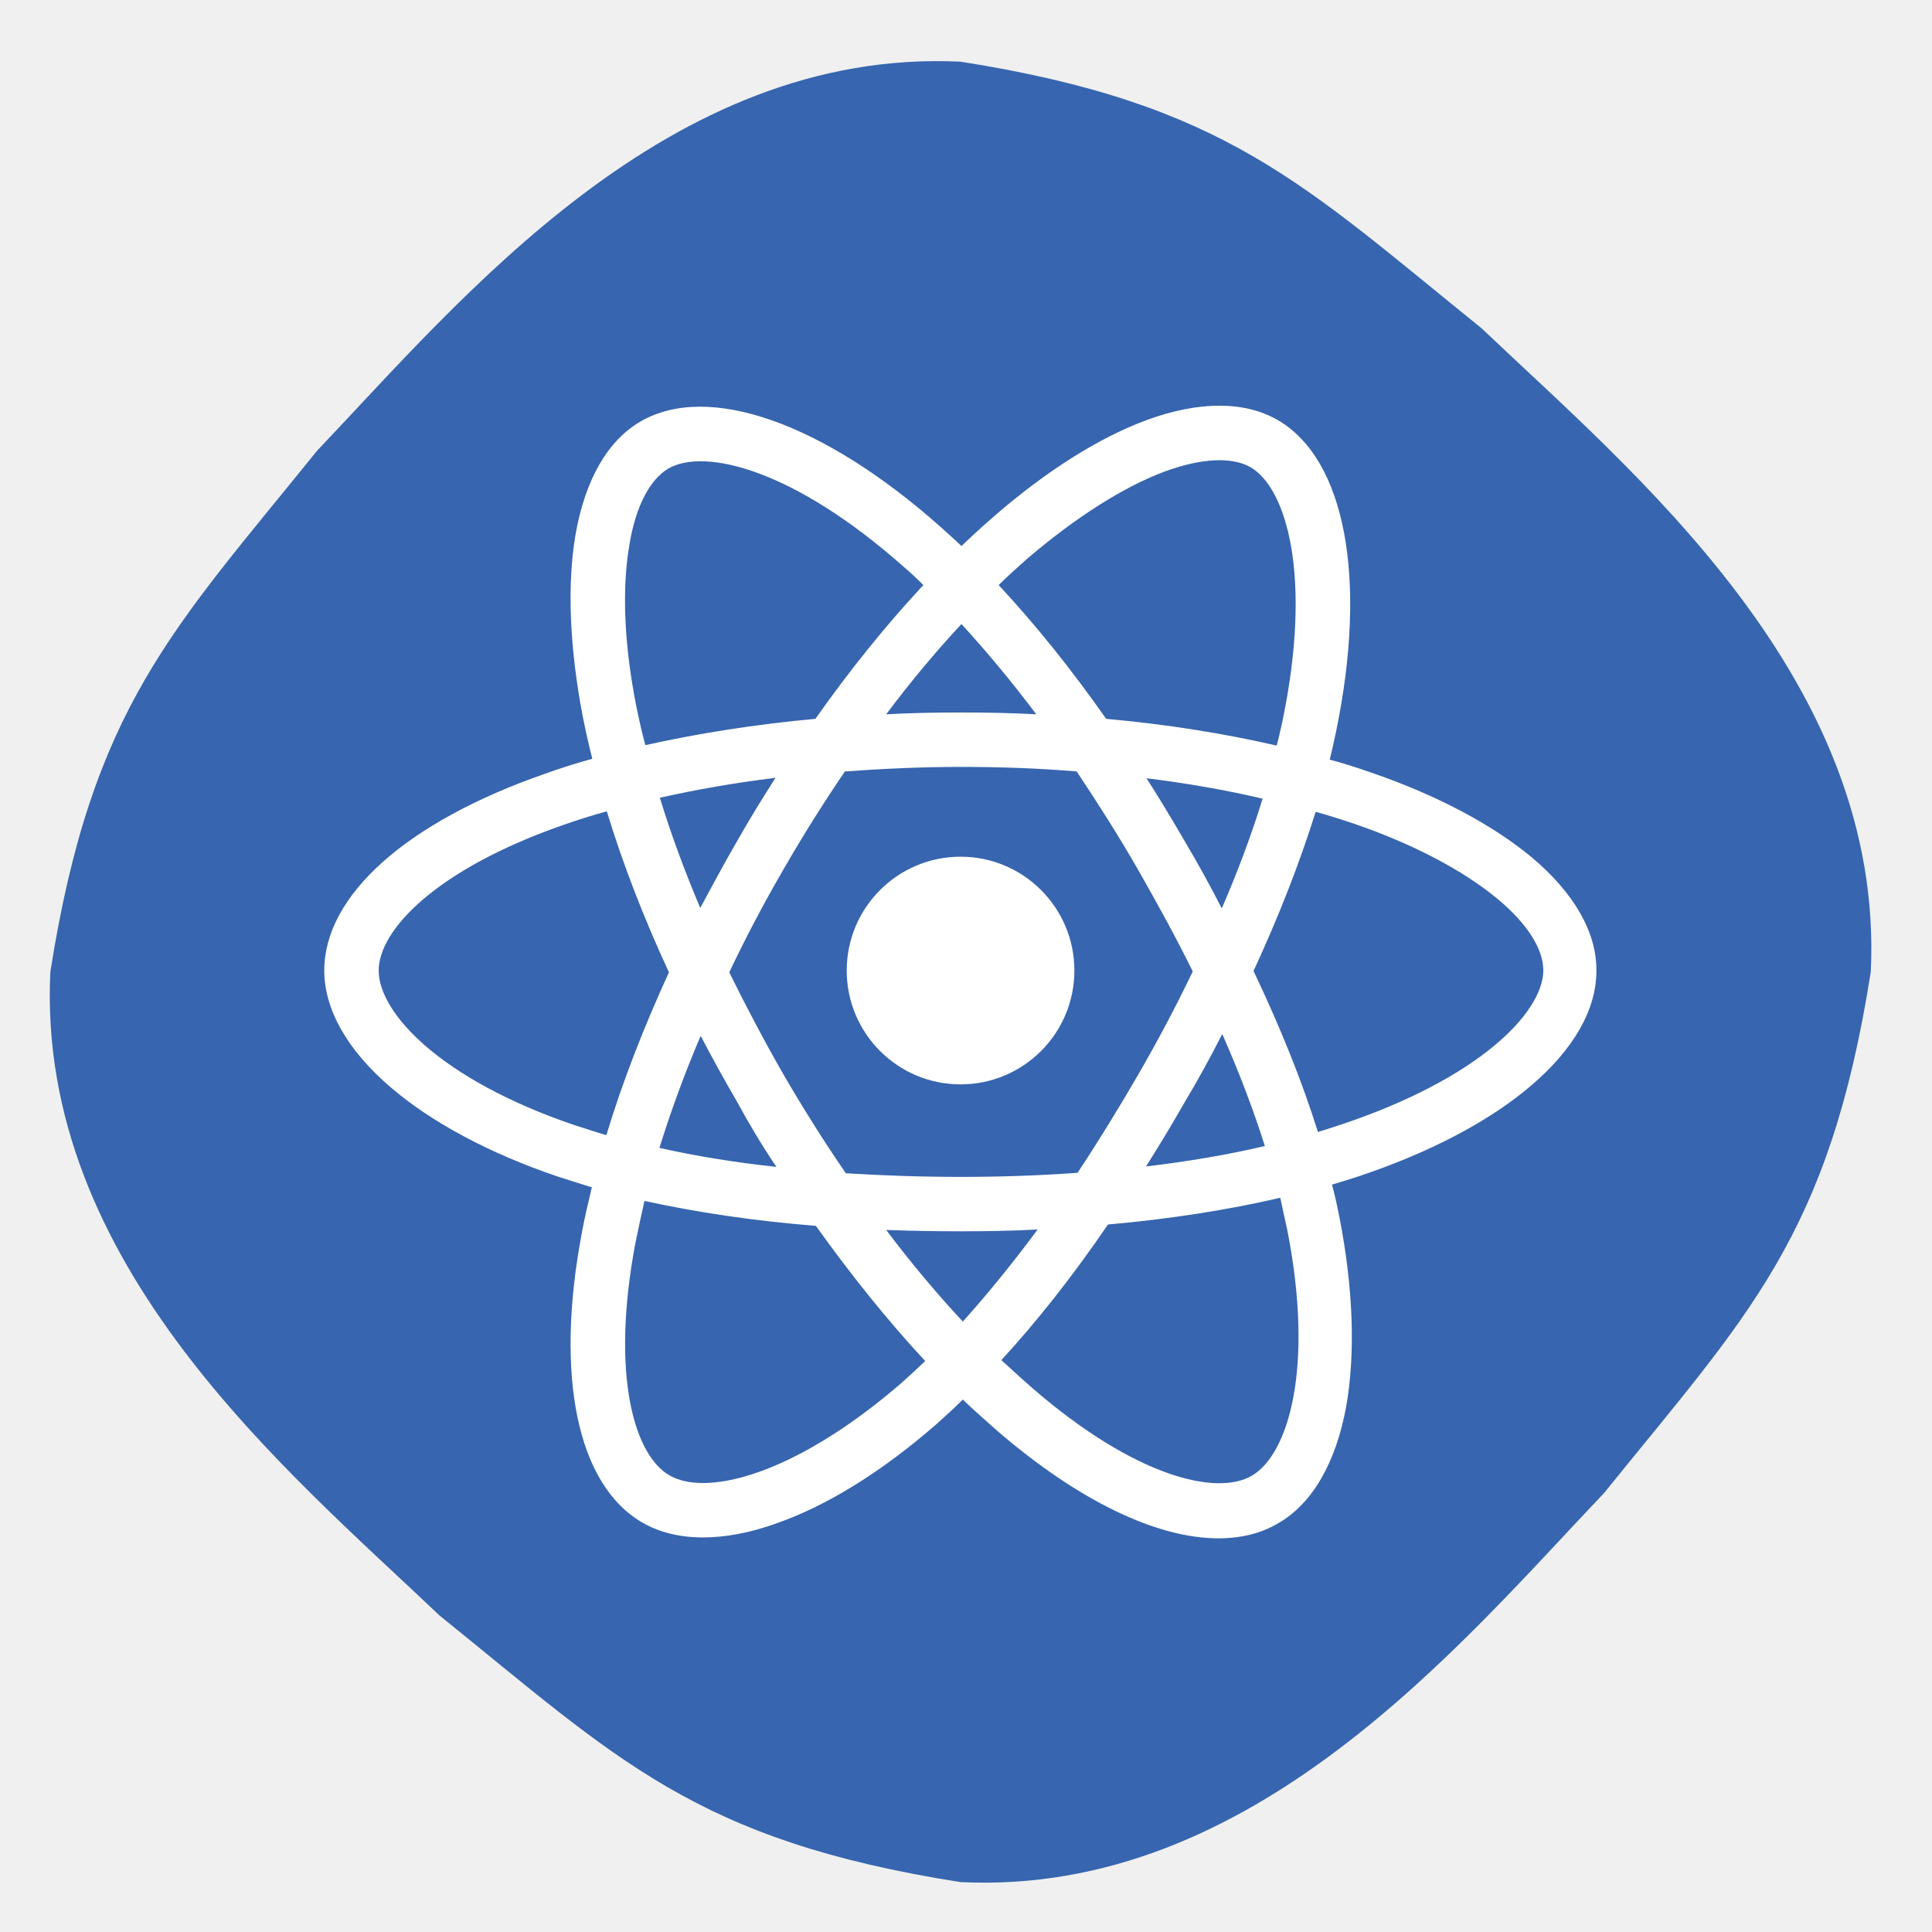
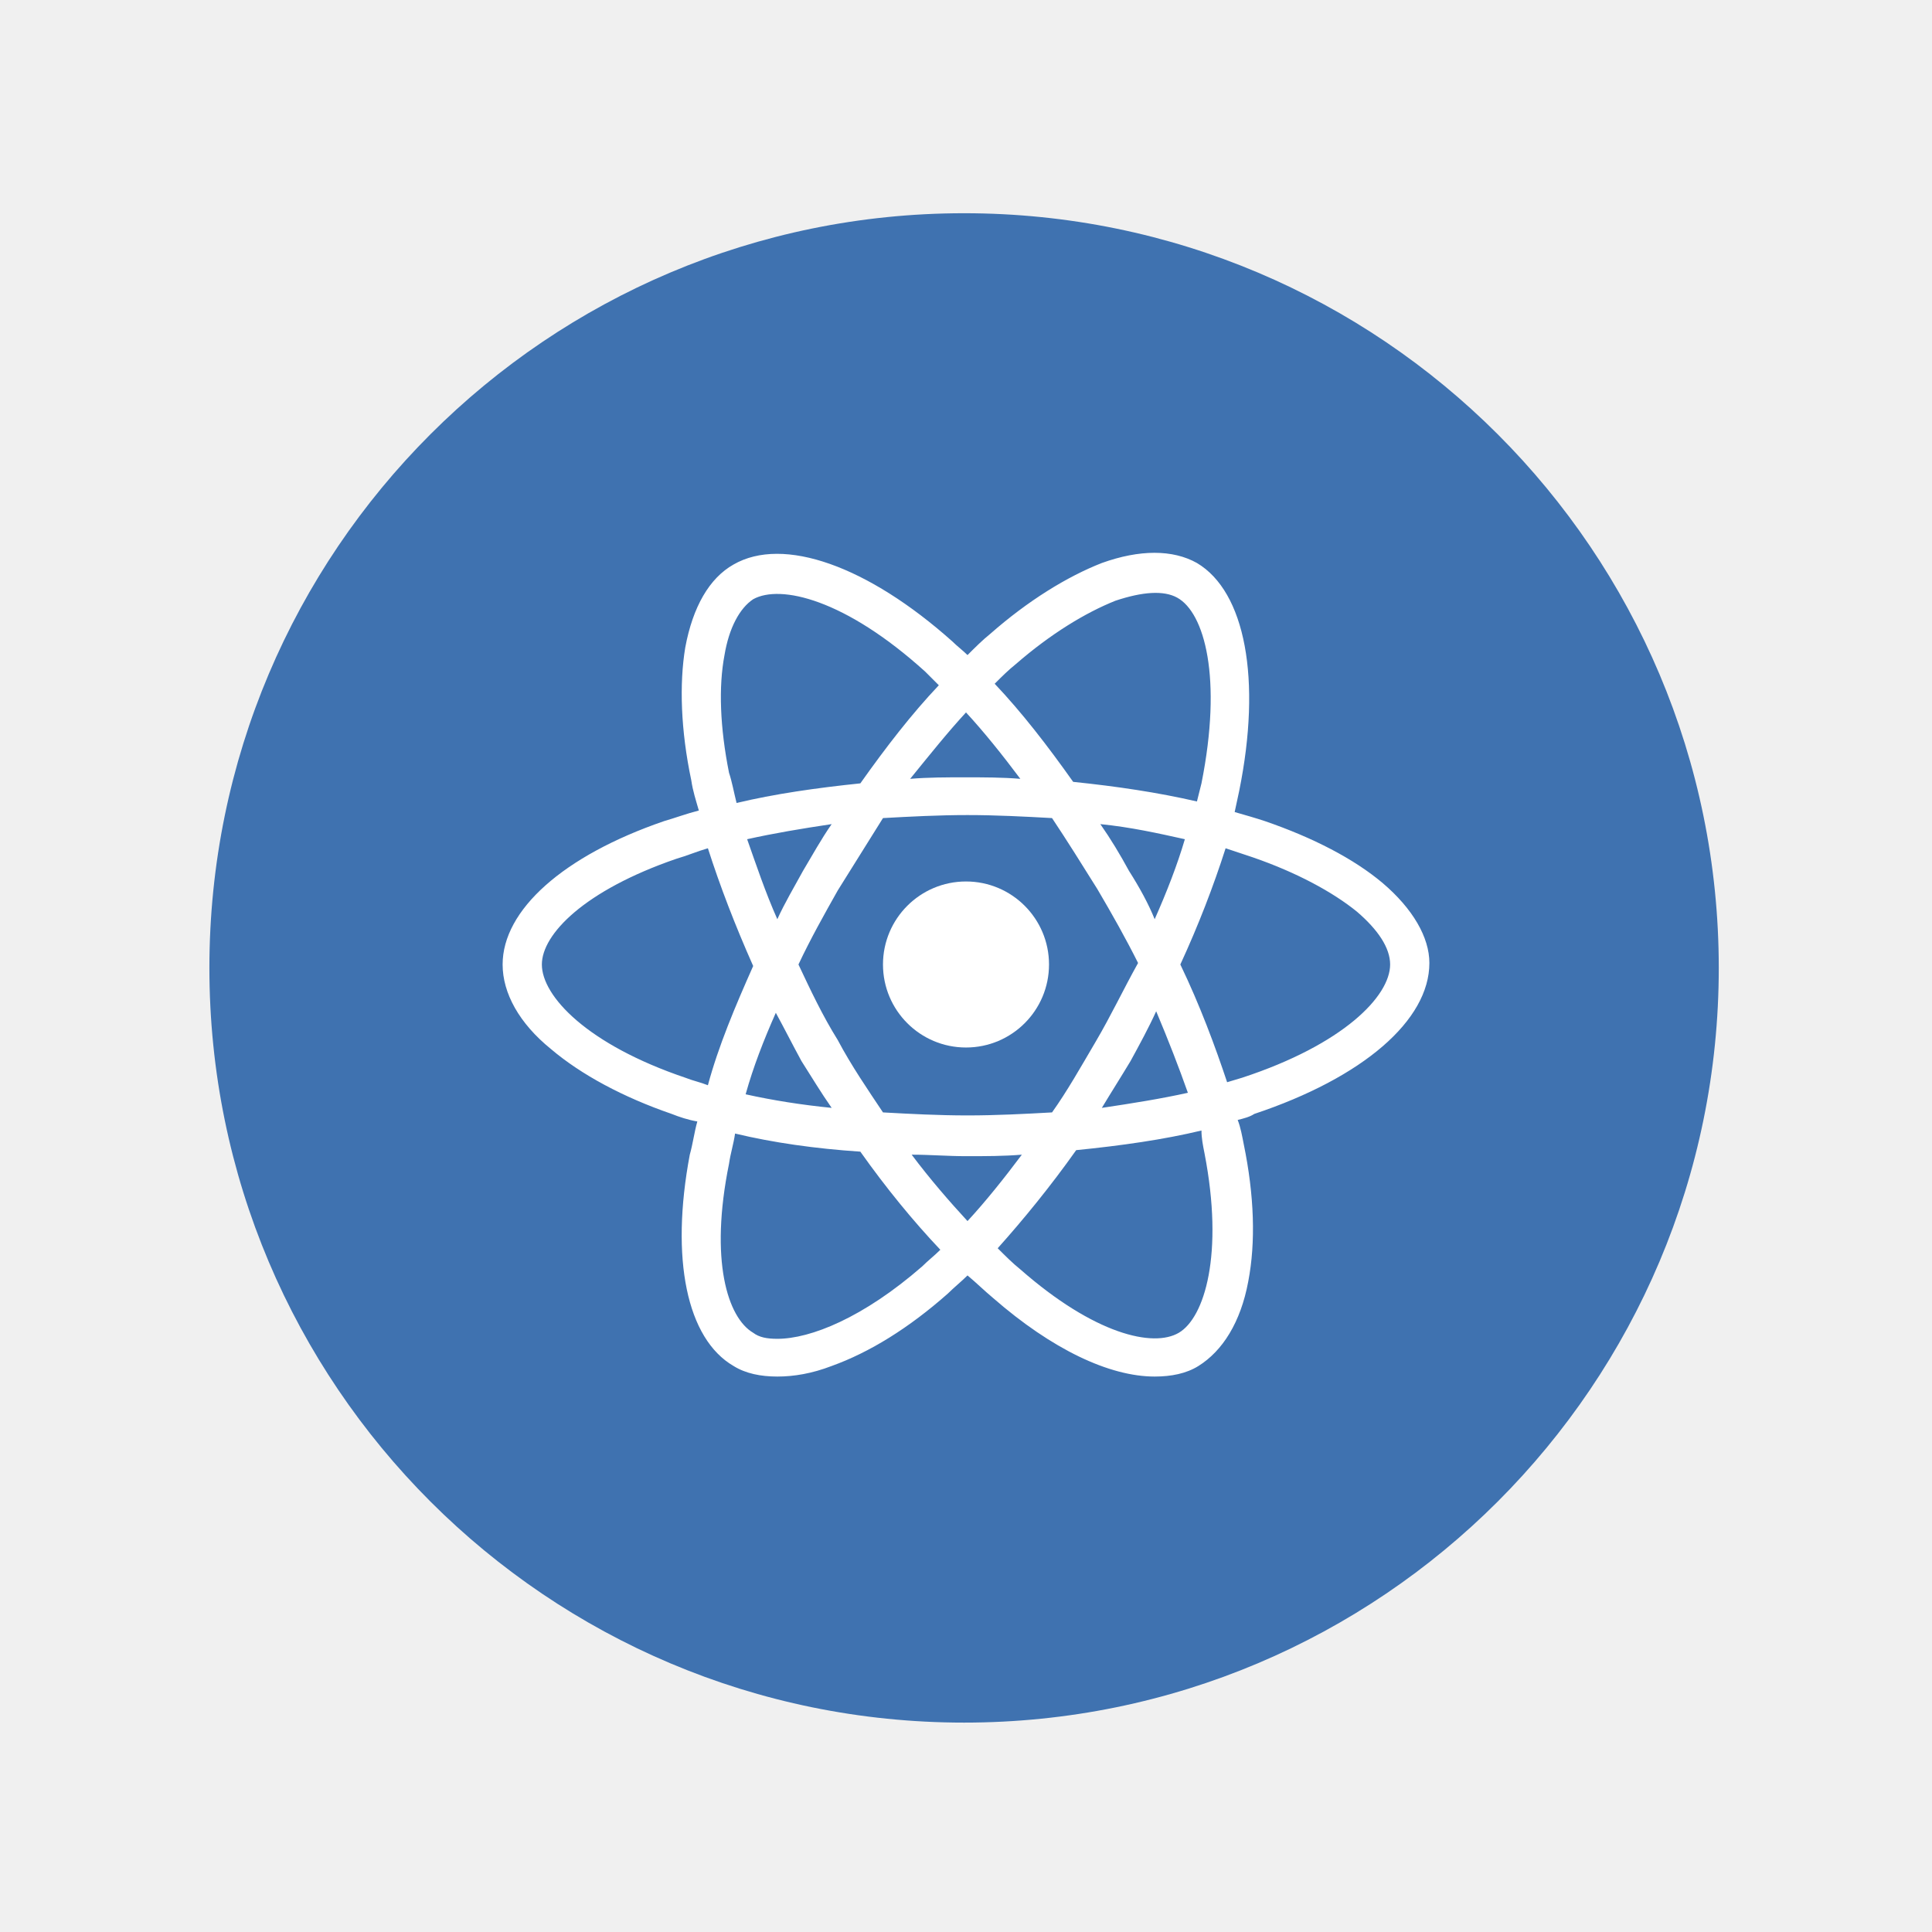
- <svg xmlns="http://www.w3.org/2000/svg" id="Layer_1" style="enable-background:new 0 0 426 426;" version="1.1" viewBox="0 0 426 426" xml:space="preserve">
-   <style type="text/css">
- 	.st0{fill:#3765AF;}
- 	.st1{fill:#FFFFFF;}
- </style>
-   <path class="st0" d="M412.5,214.3c-9.2,58.5-27.1,75.6-58.8,114.9c-31.7,33.3-77.3,88.9-141.9,85.8c-58.5-9.2-75.6-27.1-114.9-58.8  C63.6,324.5,8,278.9,11.1,214.3c9.2-58.5,27.1-75.6,58.8-114.9c31.7-33.3,77.3-88.9,141.9-85.8c58.5,9.2,75.6,27.1,114.9,58.8  C360,104.1,415.6,149.7,412.5,214.3z" />
+ <svg xmlns="http://www.w3.org/2000/svg" width="128" height="128">
  <g>
-     <circle class="st1" cx="211.8" cy="214" r="25.1" />
-     <path class="st1" d="M337.7,189c-8.7-7.2-20.9-13.7-35.5-18.7c-2.9-1-5.9-2-9-2.8c0.5-2.1,1-4.2,1.4-6.2c7-33.8,2-60.1-12.9-68.7   c-7.3-4.2-17.3-4.2-28.8,0c-10.6,3.9-22.3,11.3-33.9,21.4c-2.3,2-4.7,4.2-7,6.4c-1.6-1.5-3.1-2.9-4.7-4.3   c-25.8-22.9-51.1-31.8-66-23.2c-7.3,4.2-12.3,12.9-14.4,25c-1.9,11.1-1.3,25,1.6,40.1c0.6,3,1.3,6.2,2.1,9.3   c-3.6,1-7.1,2.1-10.4,3.3c-30.5,10.6-48.7,26.8-48.7,43.4c0,8.6,5.1,17.6,14.7,25.8c9,7.7,21.7,14.5,36.7,19.6   c2.5,0.8,5,1.6,7.6,2.4c-0.8,3.4-1.6,6.7-2.2,10c-6,31.7-1,55.6,13.3,63.9c3.8,2.2,8.3,3.3,13.4,3.3c4.9,0,10.4-1,16.2-3.1   c11.2-3.9,23.4-11.5,35.3-21.9c1.9-1.7,3.9-3.5,5.8-5.4c2.5,2.4,5.1,4.7,7.6,6.9c18,15.5,35.2,23.7,48.8,23.7   c4.9,0,9.4-1.1,13.1-3.3c7.5-4.3,12.7-13.2,15-25.6c2.1-11.7,1.6-26.1-1.4-41.6c-0.5-2.5-1-5-1.7-7.5c1.8-0.5,3.5-1.1,5.2-1.6   c32.8-10.8,53.1-28.3,53.1-45.5C352.1,205.6,347.1,196.9,337.7,189z M257,103.9c8-2.9,14.6-3.2,18.7-0.9c8,4.6,13.7,24.1,7.1,55.9   c-0.4,1.8-0.8,3.7-1.3,5.5c-11.7-2.7-24.3-4.7-37.6-5.9c-7.7-11-15.7-20.9-23.7-29.5c2.1-2.1,4.3-4,6.4-5.9   C237.3,114,247.8,107.3,257,103.9z M251,236.9c-4.4,7.6-8.9,14.9-13.4,21.7c-8.3,0.6-16.9,0.9-25.7,0.9c-8.8,0-17.3-0.3-25.4-0.8   c-4.8-7-9.4-14.3-13.7-21.7c-4.3-7.5-8.3-15.1-12-22.6c3.6-7.6,7.6-15.2,11.9-22.6l0,0c4.3-7.5,8.9-14.8,13.6-21.7   c8.4-0.6,16.9-1,25.5-1c8.7,0,17.2,0.3,25.6,1c4.6,6.9,9.2,14.1,13.5,21.6c4.4,7.7,8.5,15.2,12.1,22.5   C259.4,221.7,255.4,229.3,251,236.9z M269.5,228c3.8,8.6,6.9,16.8,9.4,24.7c-8.1,1.9-16.9,3.4-26.2,4.5c2.9-4.6,5.8-9.4,8.6-14.3   C264.3,237.9,267,232.9,269.5,228z M212.3,291.4c-5.7-6.1-11.4-12.9-16.9-20.2c5.3,0.2,10.8,0.3,16.4,0.3c5.7,0,11.4-0.1,17-0.4   C223.3,278.5,217.8,285.3,212.3,291.4z M171.2,257.3c-9.2-1-17.9-2.4-25.8-4.2c2.5-8,5.5-16.3,9.1-24.7c2.5,4.8,5.2,9.7,8,14.5   C165.2,247.9,168.1,252.7,171.2,257.3z M162.4,185.7c-2.8,4.8-5.4,9.7-8,14.5c-3.5-8.3-6.5-16.4-8.9-24.3c8-1.8,16.6-3.3,25.5-4.4   C168,176.2,165.1,180.9,162.4,185.7z M212,137.6c5.5,6,11,12.6,16.5,19.9c-5.5-0.3-11.1-0.4-16.7-0.4c-5.5,0-11,0.1-16.4,0.4   C200.8,150.3,206.4,143.6,212,137.6z M261.3,185.6c-2.8-4.8-5.6-9.5-8.5-14c8.9,1.1,17.5,2.6,25.6,4.5c-2.4,7.8-5.4,15.9-9,24.2   C266.9,195.4,264.2,190.5,261.3,185.6z M140.3,155.7c-2.7-13.6-3.2-26-1.5-35.7c1.4-8.4,4.5-14.3,8.6-16.7c8-4.6,27.7,0.2,52,21.8   c1.4,1.2,2.8,2.5,4.2,3.9c-8.2,8.8-16.2,18.7-23.8,29.5c-13.2,1.2-25.8,3.2-37.5,5.8C141.5,161.4,140.9,158.6,140.3,155.7z    M126.7,248.1c-29.7-10.1-43.2-24.8-43.2-34.1c0-8.9,12.6-22.3,40.7-32.1c3.1-1.1,6.3-2.1,9.6-3c3.5,11.5,8.1,23.4,13.7,35.5   c-5.6,12.2-10.3,24.3-13.8,35.9C131.3,249.6,129,248.8,126.7,248.1z M155,327c-3,0-5.5-0.6-7.4-1.7c-7.7-4.4-13-22-7.5-51.2   c0.6-3,1.3-6.1,2-9.3c11.4,2.5,24.1,4.4,37.8,5.5c7.8,10.9,15.9,21,24.1,29.8c-1.8,1.7-3.6,3.4-5.3,4.9   C180.5,320.7,164.9,327,155,327z M283.8,271c6.1,30.8,0.2,49.8-7.8,54.4c-7.7,4.5-25.6,0.3-48.1-19.1c-2.3-2-4.7-4.2-7.1-6.4   c7.9-8.6,15.8-18.6,23.5-29.9c13.6-1.2,26.4-3.2,38-5.9C282.8,266.5,283.3,268.8,283.8,271z M295.3,248.1c-1.5,0.5-3.1,1-4.7,1.5   c-3.5-11.2-8.3-23.1-14.2-35.5c5.6-12.1,10.2-23.9,13.7-35.1c2.9,0.8,5.7,1.7,8.4,2.6c13.1,4.5,24.1,10.3,31.7,16.6   c6.5,5.4,10.1,11,10.1,15.8C340.2,223.3,326.1,237.9,295.3,248.1z" />
+     <rect fill="none" id="canvas_background" height="402" width="582" y="-1" x="-1" />
+   </g>
+   <g>
+     <circle fill="#3f72b0" id="svg_5" r="50" cy="64.127" cx="63.873" class="st0" />
+     <circle fill="#ffffff" id="svg_7" r="5.5" cy="63.9" cx="64" class="st1" />
+     <path fill="#ffffff" id="svg_8" d="m91.6,58.5c-1.9,-1.6 -4.6,-3 -7.8,-4.1c-0.6,-0.2 -1.3,-0.4 -2,-0.6c0.1,-0.5 0.2,-0.9 0.3,-1.4c1.5,-7.4 0.4,-13.2 -2.8,-15.1c-1.6,-0.9 -3.8,-0.9 -6.3,0c-2.3,0.9 -4.9,2.5 -7.4,4.7c-0.5,0.4 -1,0.9 -1.5,1.4c-0.3,-0.3 -0.7,-0.6 -1,-0.9c-5.6,-5 -11.2,-7 -14.5,-5.1c-1.6,0.9 -2.7,2.8 -3.2,5.5c-0.4,2.4 -0.3,5.5 0.4,8.8c0.1,0.7 0.3,1.3 0.5,2c-0.8,0.2 -1.6,0.5 -2.3,0.7c-6.7,2.3 -10.7,5.9 -10.7,9.5c0,1.9 1.1,3.9 3.2,5.6c2,1.7 4.8,3.2 8,4.3c0.5,0.2 1.1,0.4 1.7,0.5c-0.2,0.7 -0.3,1.5 -0.5,2.2c-1.3,6.9 -0.2,12.2 2.9,14c0.8,0.5 1.8,0.7 2.9,0.7c1.1,0 2.3,-0.2 3.6,-0.7c2.5,-0.9 5.1,-2.5 7.7,-4.8c0.4,-0.4 0.9,-0.8 1.3,-1.2c0.6,0.5 1.1,1 1.7,1.5c3.9,3.4 7.7,5.2 10.7,5.2c1.1,0 2.1,-0.2 2.9,-0.7c1.6,-1 2.8,-2.9 3.3,-5.6c0.5,-2.6 0.4,-5.7 -0.3,-9.1c-0.1,-0.5 -0.2,-1.1 -0.4,-1.6c0.4,-0.1 0.8,-0.2 1.1,-0.4c7.2,-2.4 11.6,-6.2 11.6,-10c0,-1.7 -1.1,-3.6 -3.1,-5.3zm-17.7,-18.7c1.8,-0.6 3.2,-0.7 4.1,-0.2c1.8,1 3,5.3 1.6,12.3c-0.1,0.4 -0.2,0.8 -0.3,1.2c-2.6,-0.6 -5.3,-1 -8.2,-1.3c-1.7,-2.4 -3.4,-4.6 -5.2,-6.5c0.5,-0.5 0.9,-0.9 1.4,-1.3c2.3,-2 4.6,-3.4 6.6,-4.2zm-1.3,29.2c-1,1.7 -1.9,3.3 -2.9,4.7c-1.8,0.1 -3.7,0.2 -5.6,0.2c-1.9,0 -3.8,-0.1 -5.6,-0.2c-1,-1.5 -2.1,-3.1 -3,-4.8c-1,-1.6 -1.8,-3.3 -2.6,-5c0.8,-1.7 1.7,-3.3 2.6,-4.9l0,0c1,-1.6 2,-3.2 3,-4.8c1.8,-0.1 3.7,-0.2 5.6,-0.2c1.9,0 3.8,0.1 5.6,0.2c1,1.5 2,3.1 3,4.7c1,1.7 1.9,3.3 2.7,4.9c-1,1.8 -1.8,3.5 -2.8,5.2zm4,-2c0.8,1.9 1.5,3.7 2.1,5.4c-1.8,0.4 -3.7,0.7 -5.7,1c0.6,-1 1.3,-2.1 1.9,-3.1c0.6,-1.1 1.2,-2.2 1.7,-3.3zm-12.5,13.9c-1.2,-1.3 -2.5,-2.8 -3.7,-4.4c1.2,0 2.4,0.1 3.6,0.1c1.3,0 2.5,0 3.7,-0.1c-1.2,1.6 -2.4,3.1 -3.6,4.4zm-9,-7.5c-2,-0.2 -3.9,-0.5 -5.7,-0.9c0.5,-1.8 1.2,-3.6 2,-5.4c0.6,1.1 1.1,2.1 1.7,3.2c0.7,1.1 1.3,2.1 2,3.1zm-1.9,-15.7c-0.6,1.1 -1.2,2.1 -1.7,3.2c-0.8,-1.8 -1.4,-3.6 -2,-5.3c1.8,-0.4 3.6,-0.7 5.6,-1c-0.7,1 -1.3,2.1 -1.9,3.1zm10.8,-10.5c1.2,1.3 2.4,2.8 3.6,4.4c-1.2,-0.1 -2.4,-0.1 -3.7,-0.1c-1.2,0 -2.4,0 -3.6,0.1c1.3,-1.6 2.5,-3.1 3.7,-4.4zm10.8,10.5c-0.6,-1.1 -1.2,-2.1 -1.9,-3.1c2,0.2 3.8,0.6 5.6,1c-0.5,1.7 -1.2,3.5 -2,5.3c-0.4,-1 -1,-2.1 -1.7,-3.2zm-26.5,-6.5c-0.6,-3 -0.7,-5.7 -0.3,-7.8c0.3,-1.8 1,-3.1 1.9,-3.7c1.8,-1 6.1,0 11.4,4.8c0.3,0.3 0.6,0.6 0.9,0.9c-1.8,1.9 -3.5,4.1 -5.2,6.5c-2.9,0.3 -5.7,0.7 -8.2,1.3c-0.2,-0.8 -0.3,-1.4 -0.5,-2zm-2.9,20.2c-6.5,-2.2 -9.5,-5.4 -9.5,-7.5c0,-2 2.8,-4.9 8.9,-7c0.7,-0.2 1.4,-0.5 2.1,-0.7c0.8,2.5 1.8,5.1 3,7.8c-1.2,2.7 -2.3,5.3 -3,7.9c-0.5,-0.2 -1,-0.3 -1.5,-0.5zm6.1,17.3c-0.7,0 -1.2,-0.1 -1.6,-0.4c-1.7,-1 -2.9,-4.8 -1.6,-11.2c0.1,-0.7 0.3,-1.3 0.4,-2c2.5,0.6 5.3,1 8.3,1.2c1.7,2.4 3.5,4.6 5.3,6.5c-0.4,0.4 -0.8,0.7 -1.2,1.1c-3.9,3.4 -7.4,4.8 -9.6,4.8zm28.3,-12.3c1.3,6.7 0,10.9 -1.7,11.9c-1.7,1 -5.6,0.1 -10.5,-4.2c-0.5,-0.4 -1,-0.9 -1.5,-1.4c1.7,-1.9 3.5,-4.1 5.2,-6.5c3,-0.3 5.8,-0.7 8.3,-1.3c0,0.5 0.1,1 0.2,1.5zm2.5,-5c-0.3,0.1 -0.7,0.2 -1,0.3c-0.8,-2.4 -1.8,-5.1 -3.1,-7.8c1.2,-2.6 2.2,-5.2 3,-7.7c0.6,0.2 1.2,0.4 1.8,0.6c2.9,1 5.3,2.3 6.9,3.6c1.4,1.2 2.2,2.4 2.2,3.5c0,2.1 -3.1,5.3 -9.8,7.5z" class="st1" />
  </g>
</svg>
